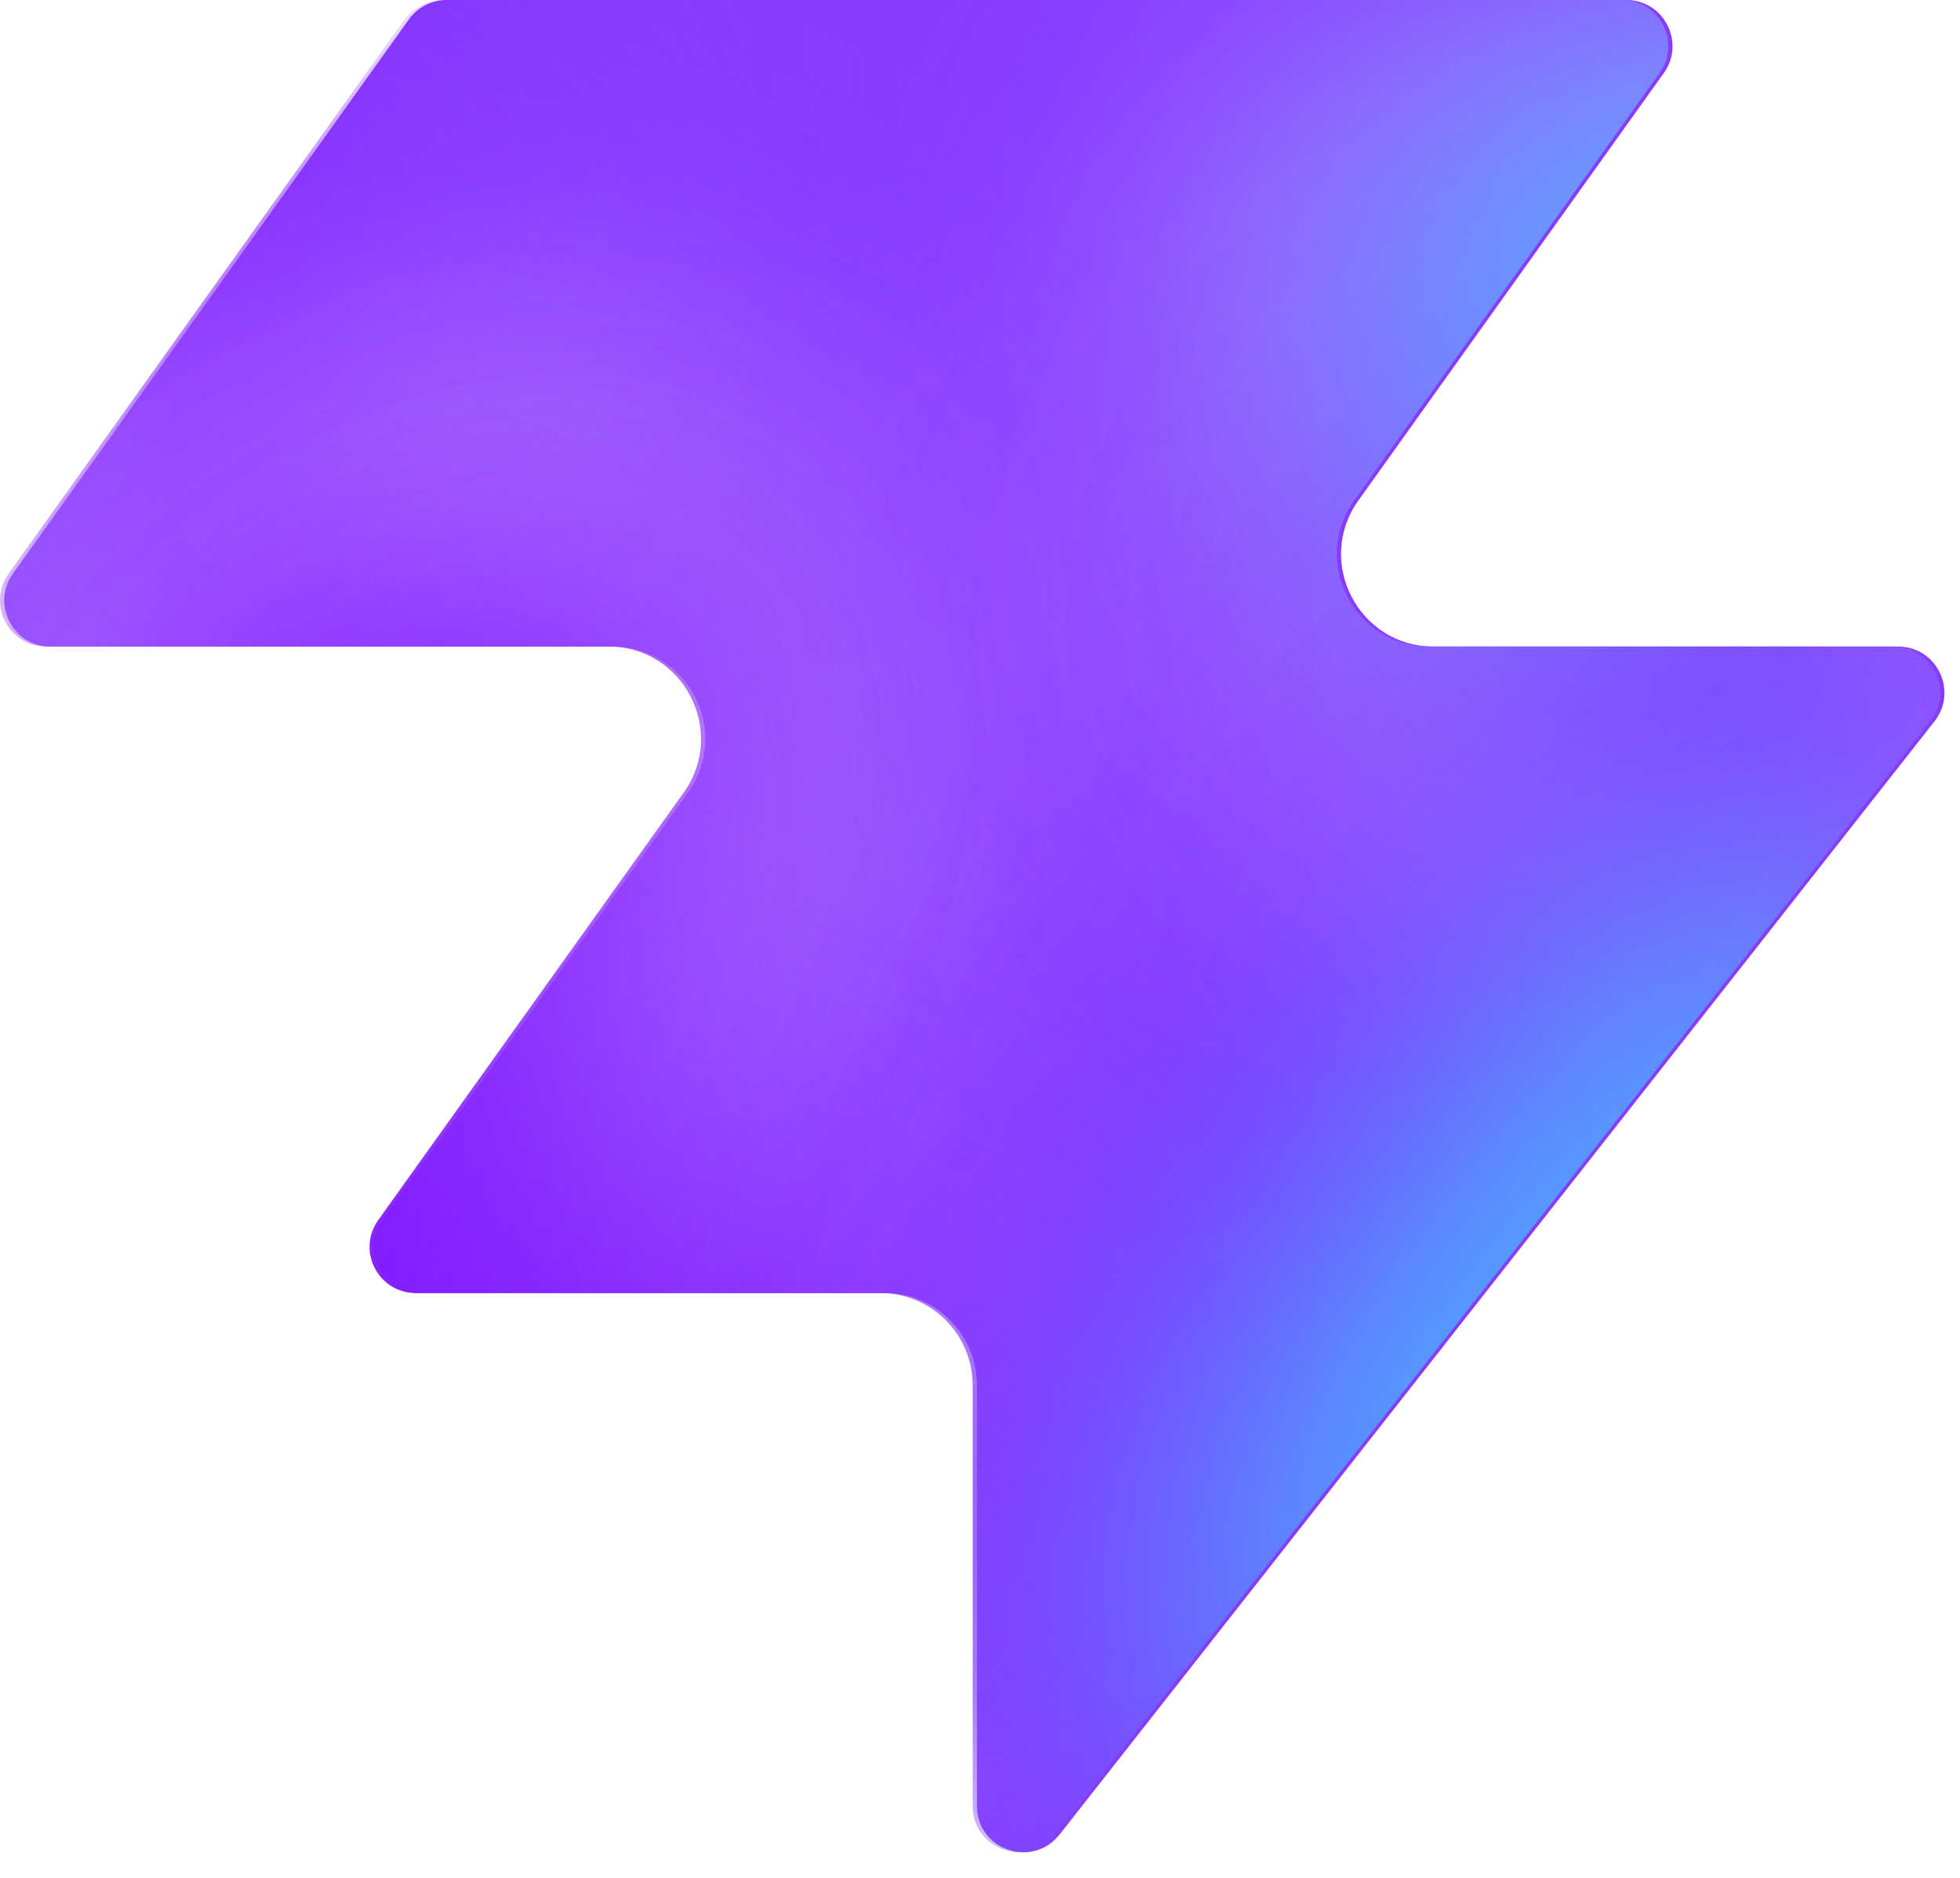
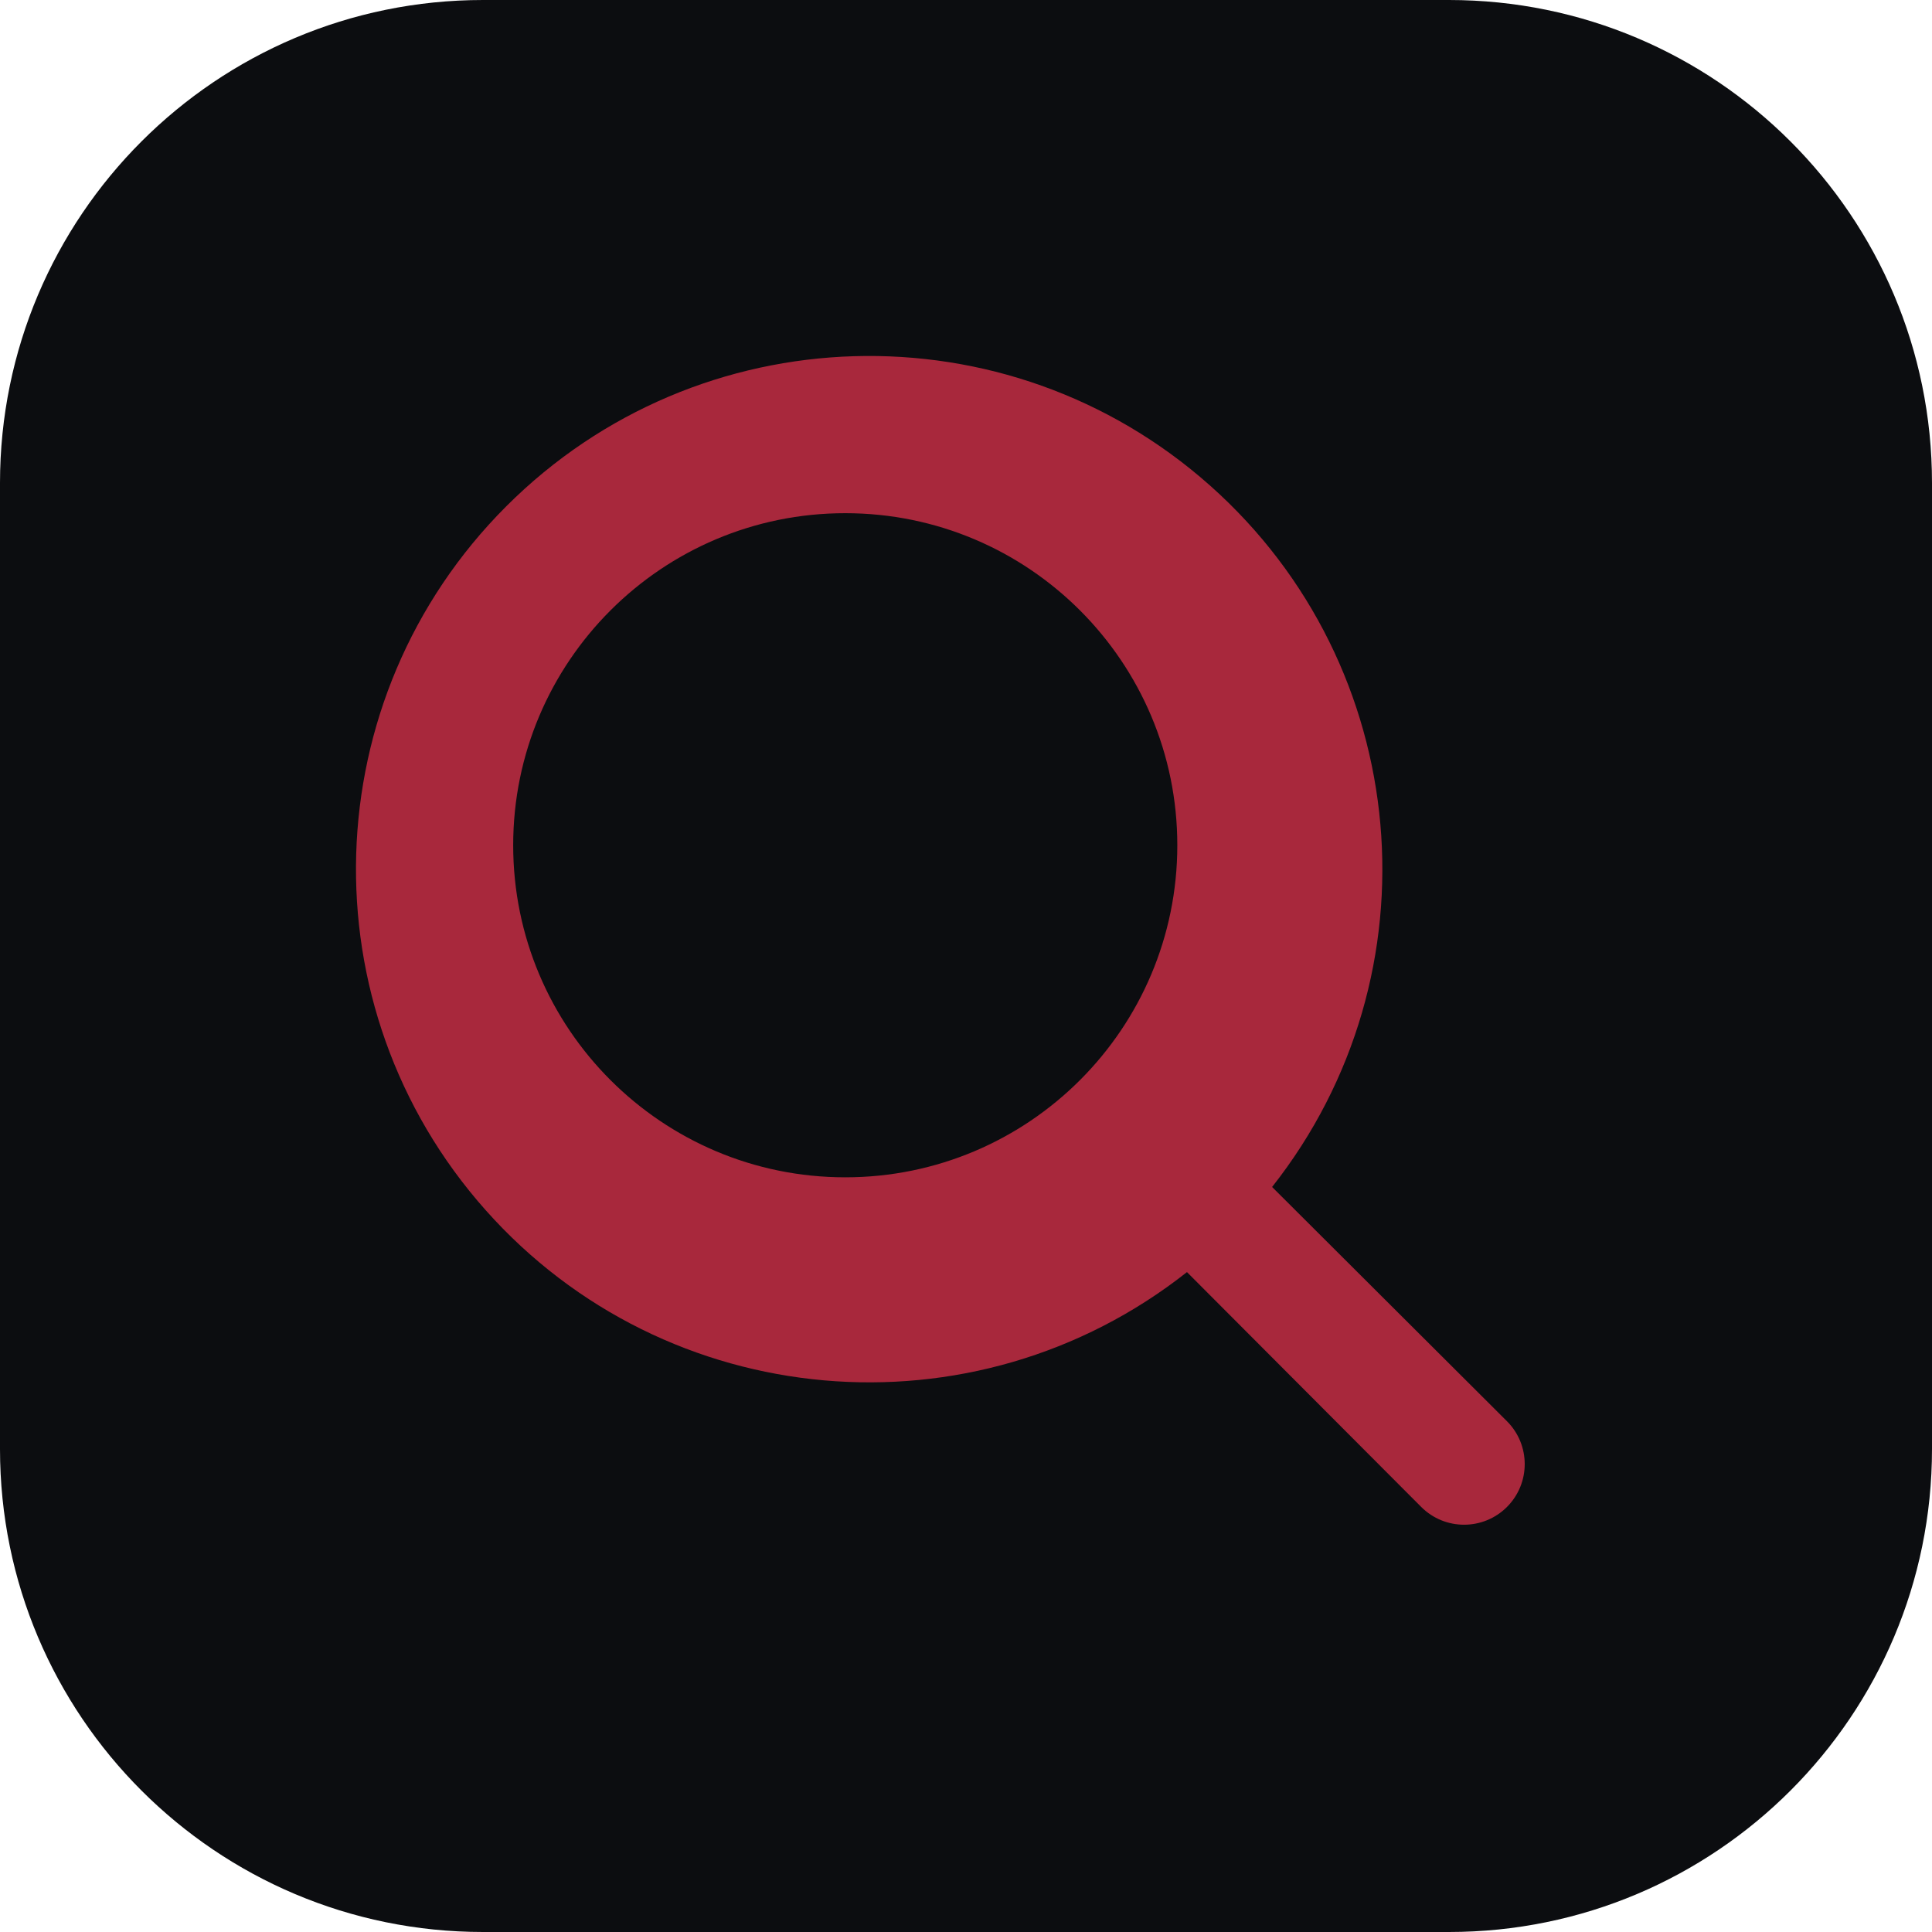
- <svg xmlns="http://www.w3.org/2000/svg" width="48" height="46" fill="none" viewBox="0 0 48 46">
-   <path fill="#863bff" d="M25.946 44.938c-.664.845-2.021.375-2.021-.698V33.937a2.26 2.26 0 0 0-2.262-2.262H10.287c-.92 0-1.456-1.04-.92-1.788l7.48-10.471c1.07-1.497 0-3.578-1.842-3.578H1.237c-.92 0-1.456-1.04-.92-1.788L10.013.474c.214-.297.556-.474.92-.474h28.894c.92 0 1.456 1.04.92 1.788l-7.48 10.471c-1.07 1.498 0 3.579 1.842 3.579h11.377c.943 0 1.473 1.088.89 1.83L25.947 44.94z" style="fill:#863bff;fill:color(display-p3 .525 .23 1);fill-opacity:1" />
-   <mask id="a" width="48" height="46" x="0" y="0" maskUnits="userSpaceOnUse" style="mask-type:alpha">
-     <path fill="#000" d="M25.842 44.938c-.664.844-2.021.375-2.021-.698V33.937a2.26 2.26 0 0 0-2.262-2.262H10.183c-.92 0-1.456-1.04-.92-1.788l7.48-10.471c1.07-1.498 0-3.579-1.842-3.579H1.133c-.92 0-1.456-1.04-.92-1.787L9.91.473c.214-.297.556-.474.92-.474h28.894c.92 0 1.456 1.04.92 1.788l-7.48 10.471c-1.07 1.498 0 3.578 1.842 3.578h11.377c.943 0 1.473 1.088.89 1.832L25.843 44.94z" style="fill:#000;fill-opacity:1" />
-   </mask>
-   <g mask="url(#a)">
-     <g filter="url(#b)">
-       <ellipse cx="5.508" cy="14.704" fill="#ede6ff" rx="5.508" ry="14.704" style="fill:#ede6ff;fill:color(display-p3 .927 .903 1);fill-opacity:1" transform="matrix(.00324 1 1 -.00324 -4.47 31.516)" />
-     </g>
-     <g filter="url(#c)">
-       <ellipse cx="10.399" cy="29.851" fill="#ede6ff" rx="10.399" ry="29.851" style="fill:#ede6ff;fill:color(display-p3 .927 .903 1);fill-opacity:1" transform="matrix(.00324 1 1 -.00324 -39.328 7.883)" />
-     </g>
-     <g filter="url(#d)">
-       <ellipse cx="5.508" cy="30.487" fill="#7e14ff" rx="5.508" ry="30.487" style="fill:#7e14ff;fill:color(display-p3 .492 .077 1);fill-opacity:1" transform="rotate(89.814 -25.913 -14.639)scale(1 -1)" />
-     </g>
-     <g filter="url(#e)">
-       <ellipse cx="5.508" cy="30.599" fill="#7e14ff" rx="5.508" ry="30.599" style="fill:#7e14ff;fill:color(display-p3 .492 .077 1);fill-opacity:1" transform="rotate(89.814 -32.644 -3.334)scale(1 -1)" />
-     </g>
-     <g filter="url(#f)">
-       <ellipse cx="5.508" cy="30.599" fill="#7e14ff" rx="5.508" ry="30.599" style="fill:#7e14ff;fill:color(display-p3 .492 .077 1);fill-opacity:1" transform="matrix(.00324 1 1 -.00324 -34.34 30.47)" />
-     </g>
-     <g filter="url(#g)">
-       <ellipse cx="14.072" cy="22.078" fill="#ede6ff" rx="14.072" ry="22.078" style="fill:#ede6ff;fill:color(display-p3 .927 .903 1);fill-opacity:1" transform="rotate(93.35 24.506 48.493)scale(-1 1)" />
-     </g>
-     <g filter="url(#h)">
-       <ellipse cx="3.47" cy="21.501" fill="#7e14ff" rx="3.47" ry="21.501" style="fill:#7e14ff;fill:color(display-p3 .492 .077 1);fill-opacity:1" transform="rotate(89.009 28.708 47.59)scale(-1 1)" />
-     </g>
-     <g filter="url(#i)">
-       <ellipse cx="3.47" cy="21.501" fill="#7e14ff" rx="3.47" ry="21.501" style="fill:#7e14ff;fill:color(display-p3 .492 .077 1);fill-opacity:1" transform="rotate(89.009 28.708 47.59)scale(-1 1)" />
-     </g>
-     <g filter="url(#j)">
-       <ellipse cx=".387" cy="8.972" fill="#7e14ff" rx="4.407" ry="29.108" style="fill:#7e14ff;fill:color(display-p3 .492 .077 1);fill-opacity:1" transform="rotate(39.51 .387 8.972)" />
-     </g>
-     <g filter="url(#k)">
-       <ellipse cx="47.523" cy="-6.092" fill="#7e14ff" rx="4.407" ry="29.108" style="fill:#7e14ff;fill:color(display-p3 .492 .077 1);fill-opacity:1" transform="rotate(37.892 47.523 -6.092)" />
-     </g>
-     <g filter="url(#l)">
-       <ellipse cx="41.412" cy="6.333" fill="#47bfff" rx="5.971" ry="9.665" style="fill:#47bfff;fill:color(display-p3 .28 .748 1);fill-opacity:1" transform="rotate(37.892 41.412 6.333)" />
-     </g>
-     <g filter="url(#m)">
-       <ellipse cx="-1.879" cy="38.332" fill="#7e14ff" rx="4.407" ry="29.108" style="fill:#7e14ff;fill:color(display-p3 .492 .077 1);fill-opacity:1" transform="rotate(37.892 -1.88 38.332)" />
-     </g>
-     <g filter="url(#n)">
-       <ellipse cx="-1.879" cy="38.332" fill="#7e14ff" rx="4.407" ry="29.108" style="fill:#7e14ff;fill:color(display-p3 .492 .077 1);fill-opacity:1" transform="rotate(37.892 -1.88 38.332)" />
-     </g>
-     <g filter="url(#o)">
-       <ellipse cx="35.651" cy="29.907" fill="#7e14ff" rx="4.407" ry="29.108" style="fill:#7e14ff;fill:color(display-p3 .492 .077 1);fill-opacity:1" transform="rotate(37.892 35.651 29.907)" />
-     </g>
-     <g filter="url(#p)">
-       <ellipse cx="38.418" cy="32.4" fill="#47bfff" rx="5.971" ry="15.297" style="fill:#47bfff;fill:color(display-p3 .28 .748 1);fill-opacity:1" transform="rotate(37.892 38.418 32.4)" />
-     </g>
-   </g>
-   <defs>
-     <filter id="b" width="60.045" height="41.654" x="-19.77" y="16.149" color-interpolation-filters="sRGB" filterUnits="userSpaceOnUse">
-       <feFlood flood-opacity="0" result="BackgroundImageFix" />
-       <feBlend in="SourceGraphic" in2="BackgroundImageFix" result="shape" />
-       <feGaussianBlur result="effect1_foregroundBlur_2002_17158" stdDeviation="7.659" />
-     </filter>
-     <filter id="c" width="90.34" height="51.437" x="-54.613" y="-7.533" color-interpolation-filters="sRGB" filterUnits="userSpaceOnUse">
-       <feFlood flood-opacity="0" result="BackgroundImageFix" />
-       <feBlend in="SourceGraphic" in2="BackgroundImageFix" result="shape" />
-       <feGaussianBlur result="effect1_foregroundBlur_2002_17158" stdDeviation="7.659" />
-     </filter>
-     <filter id="d" width="79.355" height="29.4" x="-49.64" y="2.03" color-interpolation-filters="sRGB" filterUnits="userSpaceOnUse">
-       <feFlood flood-opacity="0" result="BackgroundImageFix" />
-       <feBlend in="SourceGraphic" in2="BackgroundImageFix" result="shape" />
-       <feGaussianBlur result="effect1_foregroundBlur_2002_17158" stdDeviation="4.596" />
-     </filter>
-     <filter id="e" width="79.579" height="29.4" x="-45.045" y="20.029" color-interpolation-filters="sRGB" filterUnits="userSpaceOnUse">
-       <feFlood flood-opacity="0" result="BackgroundImageFix" />
-       <feBlend in="SourceGraphic" in2="BackgroundImageFix" result="shape" />
-       <feGaussianBlur result="effect1_foregroundBlur_2002_17158" stdDeviation="4.596" />
-     </filter>
-     <filter id="f" width="79.579" height="29.4" x="-43.513" y="21.178" color-interpolation-filters="sRGB" filterUnits="userSpaceOnUse">
-       <feFlood flood-opacity="0" result="BackgroundImageFix" />
-       <feBlend in="SourceGraphic" in2="BackgroundImageFix" result="shape" />
-       <feGaussianBlur result="effect1_foregroundBlur_2002_17158" stdDeviation="4.596" />
-     </filter>
-     <filter id="g" width="74.749" height="58.852" x="15.756" y="-17.901" color-interpolation-filters="sRGB" filterUnits="userSpaceOnUse">
-       <feFlood flood-opacity="0" result="BackgroundImageFix" />
-       <feBlend in="SourceGraphic" in2="BackgroundImageFix" result="shape" />
-       <feGaussianBlur result="effect1_foregroundBlur_2002_17158" stdDeviation="7.659" />
-     </filter>
-     <filter id="h" width="61.377" height="25.362" x="23.548" y="2.284" color-interpolation-filters="sRGB" filterUnits="userSpaceOnUse">
-       <feFlood flood-opacity="0" result="BackgroundImageFix" />
-       <feBlend in="SourceGraphic" in2="BackgroundImageFix" result="shape" />
-       <feGaussianBlur result="effect1_foregroundBlur_2002_17158" stdDeviation="4.596" />
-     </filter>
-     <filter id="i" width="61.377" height="25.362" x="23.548" y="2.284" color-interpolation-filters="sRGB" filterUnits="userSpaceOnUse">
-       <feFlood flood-opacity="0" result="BackgroundImageFix" />
-       <feBlend in="SourceGraphic" in2="BackgroundImageFix" result="shape" />
-       <feGaussianBlur result="effect1_foregroundBlur_2002_17158" stdDeviation="4.596" />
-     </filter>
-     <filter id="j" width="56.045" height="63.649" x="-27.636" y="-22.853" color-interpolation-filters="sRGB" filterUnits="userSpaceOnUse">
-       <feFlood flood-opacity="0" result="BackgroundImageFix" />
-       <feBlend in="SourceGraphic" in2="BackgroundImageFix" result="shape" />
-       <feGaussianBlur result="effect1_foregroundBlur_2002_17158" stdDeviation="4.596" />
-     </filter>
-     <filter id="k" width="54.814" height="64.646" x="20.116" y="-38.415" color-interpolation-filters="sRGB" filterUnits="userSpaceOnUse">
-       <feFlood flood-opacity="0" result="BackgroundImageFix" />
-       <feBlend in="SourceGraphic" in2="BackgroundImageFix" result="shape" />
-       <feGaussianBlur result="effect1_foregroundBlur_2002_17158" stdDeviation="4.596" />
-     </filter>
-     <filter id="l" width="33.541" height="35.313" x="24.641" y="-11.323" color-interpolation-filters="sRGB" filterUnits="userSpaceOnUse">
-       <feFlood flood-opacity="0" result="BackgroundImageFix" />
-       <feBlend in="SourceGraphic" in2="BackgroundImageFix" result="shape" />
-       <feGaussianBlur result="effect1_foregroundBlur_2002_17158" stdDeviation="4.596" />
-     </filter>
-     <filter id="m" width="54.814" height="64.646" x="-29.286" y="6.009" color-interpolation-filters="sRGB" filterUnits="userSpaceOnUse">
-       <feFlood flood-opacity="0" result="BackgroundImageFix" />
-       <feBlend in="SourceGraphic" in2="BackgroundImageFix" result="shape" />
-       <feGaussianBlur result="effect1_foregroundBlur_2002_17158" stdDeviation="4.596" />
-     </filter>
-     <filter id="n" width="54.814" height="64.646" x="-29.286" y="6.009" color-interpolation-filters="sRGB" filterUnits="userSpaceOnUse">
-       <feFlood flood-opacity="0" result="BackgroundImageFix" />
-       <feBlend in="SourceGraphic" in2="BackgroundImageFix" result="shape" />
-       <feGaussianBlur result="effect1_foregroundBlur_2002_17158" stdDeviation="4.596" />
-     </filter>
-     <filter id="o" width="54.814" height="64.646" x="8.244" y="-2.416" color-interpolation-filters="sRGB" filterUnits="userSpaceOnUse">
-       <feFlood flood-opacity="0" result="BackgroundImageFix" />
-       <feBlend in="SourceGraphic" in2="BackgroundImageFix" result="shape" />
-       <feGaussianBlur result="effect1_foregroundBlur_2002_17158" stdDeviation="4.596" />
-     </filter>
-     <filter id="p" width="39.409" height="43.623" x="18.713" y="10.588" color-interpolation-filters="sRGB" filterUnits="userSpaceOnUse">
-       <feFlood flood-opacity="0" result="BackgroundImageFix" />
-       <feBlend in="SourceGraphic" in2="BackgroundImageFix" result="shape" />
-       <feGaussianBlur result="effect1_foregroundBlur_2002_17158" stdDeviation="4.596" />
-     </filter>
-   </defs>
+ <svg xmlns="http://www.w3.org/2000/svg" viewBox="0 0 32 32" fill="none">
+   <rect width="32" height="32" rx="8" fill="#0c0d10" />
+   <path fill="#a8283c" d="M21.07 19.66a8.5 8.5 0 1 0-1.41 1.41l3.88 3.89a1 1 0 0 0 1.42-1.42l-3.89-3.88ZM8.5 14a5.5 5.5 0 1 1 11 0 5.5 5.5 0 0 1-11 0Z" />
</svg>
